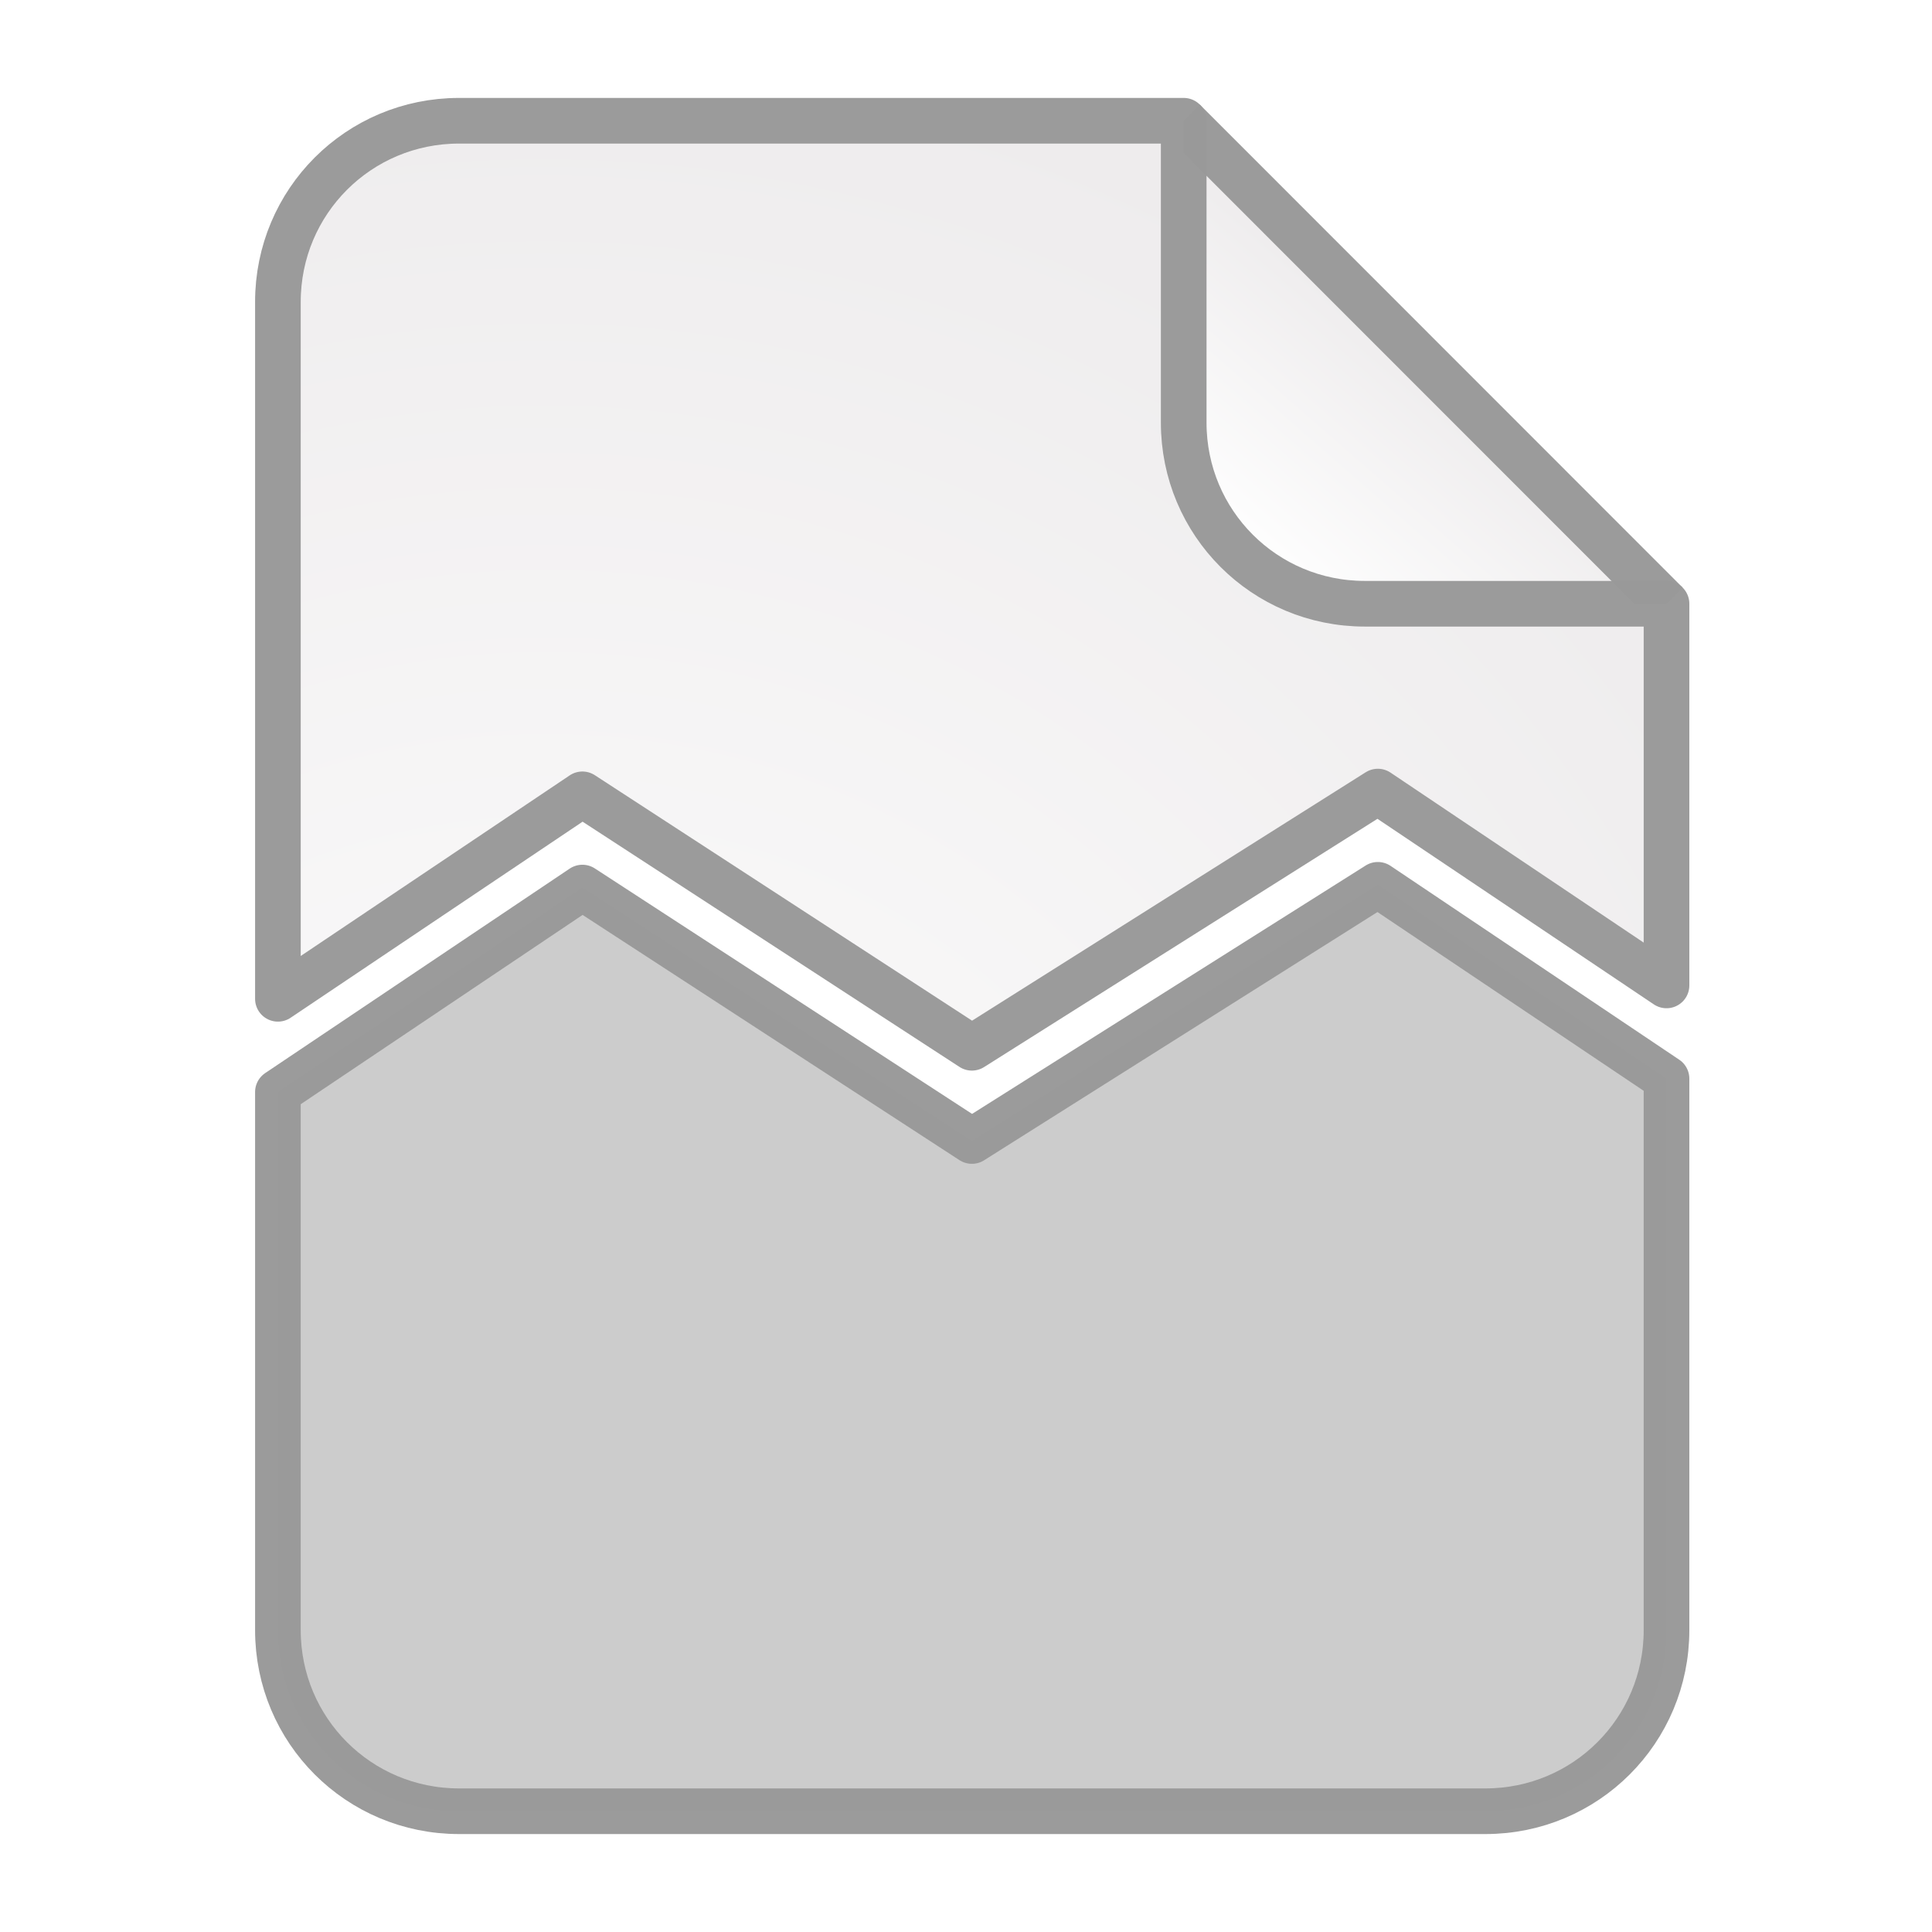
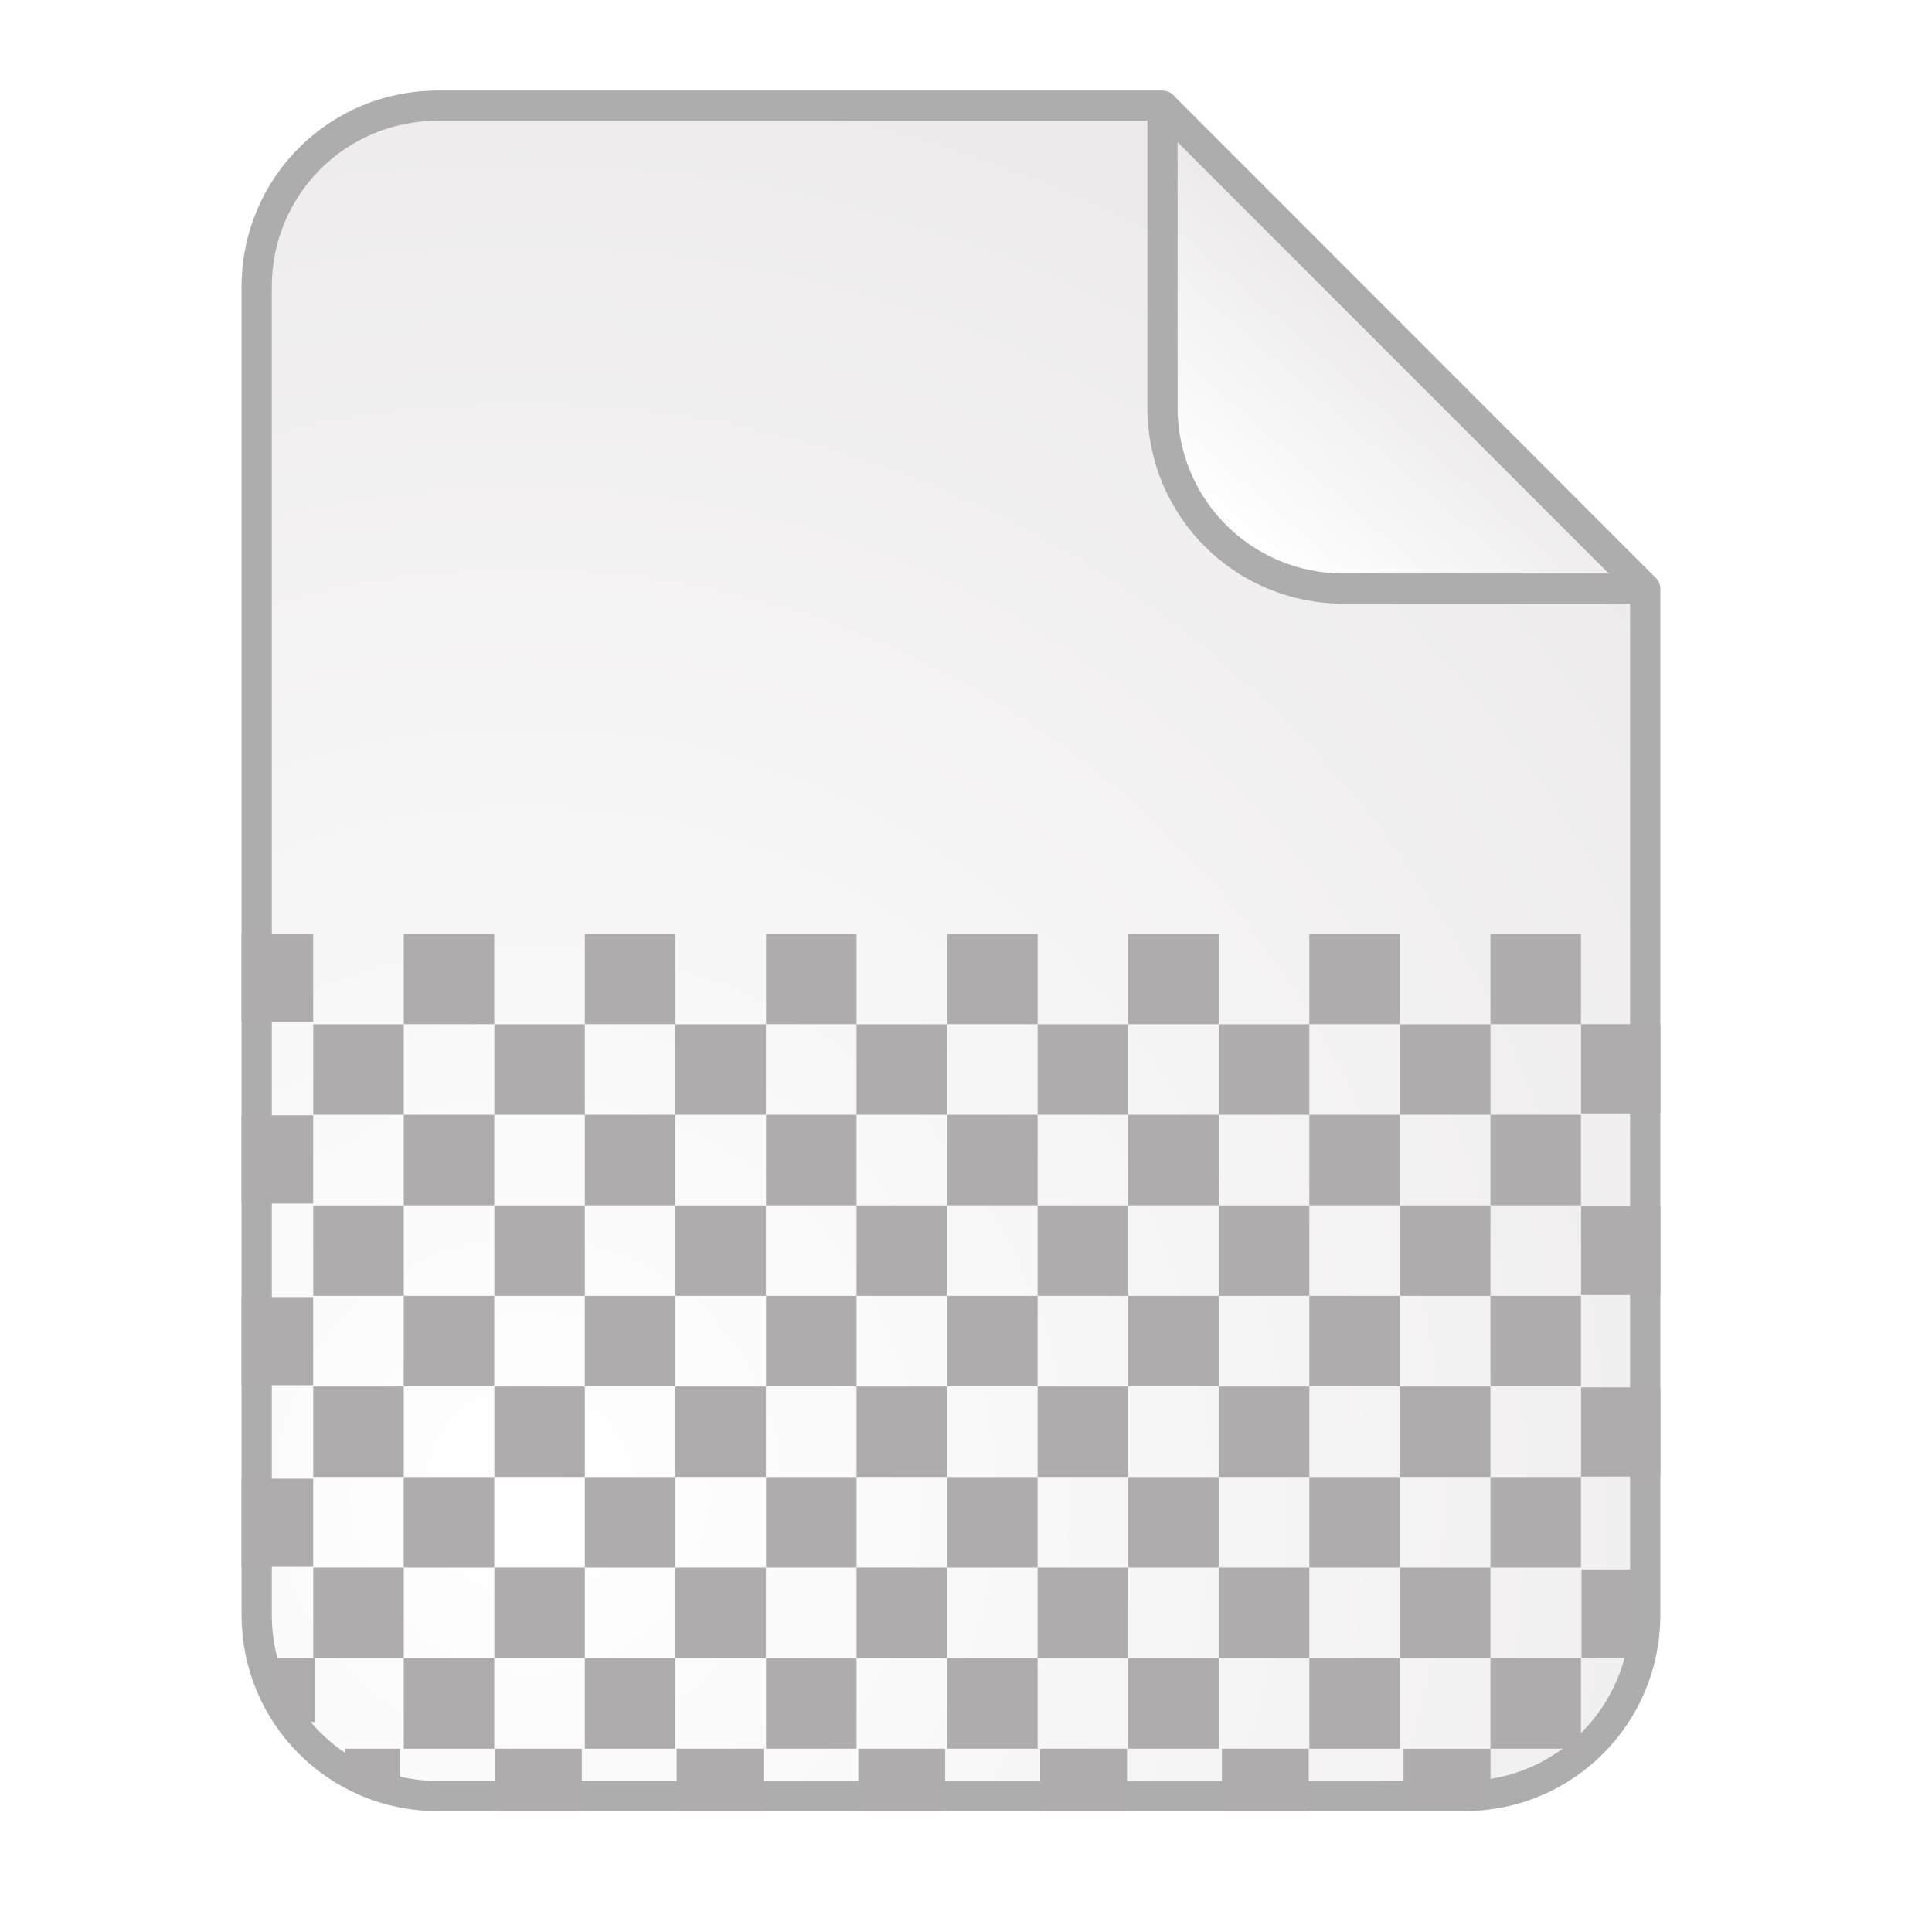
<svg xmlns="http://www.w3.org/2000/svg" xmlns:xlink="http://www.w3.org/1999/xlink" width="128" height="128" viewBox="0 0 33.867 33.867" version="1.1" id="svg2634">
  <defs id="defs2628">
    <linearGradient id="linearGradient15413">
      <stop id="stop15409" offset="0" style="stop-color:#ffffff;stop-opacity:1" />
      <stop id="stop15411" offset="1" style="stop-color:#ecf6ff;stop-opacity:1" />
    </linearGradient>
    <linearGradient gradientTransform="matrix(0.2645833,0,0,0.2645833,83.1508,137.5565)" xlink:href="#linearGradient6044" id="linearGradient6056" x1="82" y1="30" x2="-68.742" y2="262.239" gradientUnits="userSpaceOnUse" />
    <linearGradient id="linearGradient6044">
      <stop style="stop-color:#ffffff;stop-opacity:1" offset="0" id="stop6040" />
      <stop style="stop-color:#c9e4ff;stop-opacity:1" offset="1" id="stop6042" />
    </linearGradient>
-     <linearGradient xlink:href="#linearGradient6044" id="linearGradient68" gradientUnits="userSpaceOnUse" gradientTransform="matrix(0.2750733,0,0,0.2750733,109.6321,133.8365)" x1="82" y1="30" x2="-68.742" y2="262.239" />
    <linearGradient xlink:href="#linearGradient6044" id="linearGradient918" gradientUnits="userSpaceOnUse" gradientTransform="matrix(0.2750733,0,0,0.2750733,109.6321,133.8365)" x1="82" y1="30" x2="-68.742" y2="262.239" />
    <linearGradient xlink:href="#linearGradient15413" id="linearGradient15407" x1="95.028" y1="84.356" x2="71.876" y2="113.655" gradientUnits="userSpaceOnUse" />
-     <linearGradient xlink:href="#linearGradient1808-2" id="linearGradient4237" gradientUnits="userSpaceOnUse" x1="123.291" y1="141.457" x2="140.7" y2="141.457" />
-     <radialGradient xlink:href="#linearGradient9376" id="radialGradient4239" gradientUnits="userSpaceOnUse" gradientTransform="matrix(14.65399,-3.118058,3.146346,14.78694,-580.7818,-1484.584)" cx="18.282" cy="111.009" fx="18.282" fy="111.009" r="6.35" />
-     <linearGradient xlink:href="#linearGradient9376" id="linearGradient5179" x1="80.318" y1="-34.653" x2="81.78" y2="-36.33" gradientUnits="userSpaceOnUse" />
+     <radialGradient xlink:href="#linearGradient3178" id="radialGradient4239" gradientUnits="userSpaceOnUse" gradientTransform="matrix(1.938601,-0.4124931,0.4162354,1.956188,-7.538052,-235.8983)" cx="18.282" cy="111.009" fx="18.282" fy="111.009" r="6.35" />
+     <linearGradient xlink:href="#linearGradient3178" id="linearGradient5179" x1="80.318" y1="-34.653" x2="81.78" y2="-36.33" gradientUnits="userSpaceOnUse" />
+     <linearGradient xlink:href="#linearGradient15413" id="linearGradient977" gradientUnits="userSpaceOnUse" x1="123.291" y1="141.457" x2="140.7" y2="141.457" />
+     <linearGradient id="linearGradient1040">
+       <stop id="stop1036" offset="0" style="stop-color:#ffdd9c;stop-opacity:1" />
+       <stop id="stop1038" offset="1" style="stop-color:#ffff9c;stop-opacity:1" />
+     </linearGradient>
+     <linearGradient xlink:href="#linearGradient1040" id="linearGradient972" x1="86.244" y1="-46.876" x2="89.258" y2="-53.727" gradientUnits="userSpaceOnUse" gradientTransform="matrix(0.6641745,0,0,0.6641745,16.70847,2.20906)" />
+     <radialGradient xlink:href="#linearGradient15413" id="radialGradient36302-7" cx="91.077" cy="-48.847" fx="91.077" fy="-48.847" r="6.346" gradientUnits="userSpaceOnUse" gradientTransform="matrix(0.5715326,0,0,0.5715326,25.78242,-2.628257)" />
+     <linearGradient id="linearGradient3178">
+       <stop style="stop-color:#ffffff;stop-opacity:1" offset="0" id="stop3174" />
+       <stop style="stop-color:#edebec;stop-opacity:1" offset="1" id="stop3176" />
+     </linearGradient>
+     <linearGradient id="linearGradient8385-3">
+       <stop id="stop8387-0" style="stop-color:#000000;stop-opacity:1" offset="0" />
+       <stop id="stop8389-4" style="stop-color:#ffffff;stop-opacity:1" offset="1" />
+     </linearGradient>
+     <linearGradient x1="-553.27" y1="525.908" x2="-666.116" y2="413.045" id="linearGradient3002-4-0" xlink:href="#linearGradient8385-3" gradientUnits="userSpaceOnUse" gradientTransform="matrix(0.99884,0,0,0.998699,689.0077,-388.8438)" />
+     <linearGradient id="linearGradient1462">
+       <stop id="stop1458" style="stop-color:#000000;stop-opacity:1" offset="0" />
+       <stop id="stop1460" style="stop-color:#000000;stop-opacity:1" offset="1" />
+     </linearGradient>
+     <linearGradient y2="141.457" x2="140.7" y1="141.457" x1="123.291" gradientUnits="userSpaceOnUse" id="linearGradient4237" xlink:href="#linearGradient1808-2" />
    <linearGradient id="linearGradient1808-2">
-       <stop id="stop1804-5" offset="0" style="stop-color:#ffffff;stop-opacity:1" />
-       <stop id="stop1806-4" offset="1" style="stop-color:#ccccff;stop-opacity:0.51" />
-     </linearGradient>
-     <linearGradient id="linearGradient9376">
-       <stop id="stop9372" offset="0" style="stop-color:#fefefe;stop-opacity:0.98" />
-       <stop id="stop9374" offset="1" style="stop-color:#eeeced;stop-opacity:0.98" />
+       <stop style="stop-color:#ffffff;stop-opacity:1" offset="0" id="stop1804-5" />
+       <stop style="stop-color:#ccccff;stop-opacity:0.51" offset="1" id="stop1806-4" />
+     </linearGradient>
+     <radialGradient gradientTransform="matrix(0.5715326,0,0,0.5715326,25.78242,-2.628257)" gradientUnits="userSpaceOnUse" r="6.346" fy="-48.847" fx="91.077" cy="-48.847" cx="91.077" id="radialGradient36302-7-6" xlink:href="#linearGradient15413" />
+     <linearGradient gradientTransform="matrix(0.99884,0,0,0.998699,689.0077,-388.8438)" gradientUnits="userSpaceOnUse" xlink:href="#linearGradient1462" id="linearGradient3002-4-0-0" y2="413.045" x2="-666.116" y1="525.908" x1="-553.27" />
+     <radialGradient gradientTransform="matrix(0.5715326,0,0,0.5715326,25.78242,-2.628257)" gradientUnits="userSpaceOnUse" r="6.346" fy="-48.847" fx="91.077" cy="-48.847" cx="91.077" id="radialGradient36302-7-7" xlink:href="#linearGradient15413" />
+     <radialGradient gradientUnits="userSpaceOnUse" r="6.346" fy="-48.847" fx="91.077" cy="-48.847" cx="91.077" id="radialGradient36302" xlink:href="#linearGradient15413" gradientTransform="matrix(0.5539086,0,0,0.5539086,27.38757,-3.489144)" />
+     <radialGradient gradientTransform="matrix(0.5715326,0,0,0.5715326,25.78242,-2.628257)" gradientUnits="userSpaceOnUse" r="6.346" fy="-48.847" fx="91.077" cy="-48.847" cx="91.077" id="radialGradient36302-7-3" xlink:href="#linearGradient15413" />
+     <radialGradient r="6.346" fy="-48.847" fx="91.077" cy="-48.847" cx="91.077" gradientTransform="matrix(0.5715326,0,0,0.5715326,30.11848,-1.746015)" gradientUnits="userSpaceOnUse" id="radialGradient1055-4" xlink:href="#linearGradient15413" />
+     <radialGradient gradientTransform="matrix(0.5715326,0,0,0.5715326,25.78242,-2.628257)" gradientUnits="userSpaceOnUse" r="6.346" fy="-48.847" fx="91.077" cy="-48.847" cx="91.077" id="radialGradient36302-7-4" xlink:href="#linearGradient15413" />
+     <radialGradient xlink:href="#linearGradient15413" id="radialGradient36302-7-6-6" cx="91.077" cy="-48.847" fx="91.077" fy="-48.847" r="6.346" gradientUnits="userSpaceOnUse" gradientTransform="matrix(0.5715326,0,0,0.5715326,25.78242,-2.628257)" />
+     <radialGradient xlink:href="#linearGradient15413" id="radialGradient36302-7-7-6" cx="91.077" cy="-48.847" fx="91.077" fy="-48.847" r="6.346" gradientUnits="userSpaceOnUse" gradientTransform="matrix(0.5715326,0,0,0.5715326,25.78242,-2.628257)" />
+     <radialGradient gradientTransform="matrix(0.5539086,0,0,0.5539086,27.38757,-3.489144)" xlink:href="#linearGradient15413" id="radialGradient36302-2" cx="91.077" cy="-48.847" fx="91.077" fy="-48.847" r="6.346" gradientUnits="userSpaceOnUse" />
+     <radialGradient gradientTransform="matrix(0.5715326,0,0,0.5715326,25.78242,-2.628257)" gradientUnits="userSpaceOnUse" r="6.346" fy="-48.847" fx="91.077" cy="-48.847" cx="91.077" id="radialGradient36302-7-9" xlink:href="#linearGradient15413" />
+     <radialGradient gradientTransform="matrix(0.5715326,0,0,0.5715326,25.78242,-2.628257)" gradientUnits="userSpaceOnUse" r="6.346" fy="-48.847" fx="91.077" cy="-48.847" cx="91.077" id="radialGradient36302-7-30" xlink:href="#linearGradient15413" />
+     <radialGradient xlink:href="#linearGradient15413" id="radialGradient36302-7-6-2" cx="91.077" cy="-48.847" fx="91.077" fy="-48.847" r="6.346" gradientUnits="userSpaceOnUse" gradientTransform="matrix(0.5715326,0,0,0.5715326,25.78242,-2.628257)" />
+     <radialGradient xlink:href="#linearGradient15413" id="radialGradient36302-7-7-67" cx="91.077" cy="-48.847" fx="91.077" fy="-48.847" r="6.346" gradientUnits="userSpaceOnUse" gradientTransform="matrix(0.5715326,0,0,0.5715326,25.78242,-2.628257)" />
+     <radialGradient gradientTransform="matrix(0.5539086,0,0,0.5539086,27.38757,-3.489144)" xlink:href="#linearGradient15413" id="radialGradient36302-6" cx="91.077" cy="-48.847" fx="91.077" fy="-48.847" r="6.346" gradientUnits="userSpaceOnUse" />
+     <radialGradient gradientTransform="matrix(0.5715326,0,0,0.5715326,25.78242,-2.628257)" gradientUnits="userSpaceOnUse" r="6.346" fy="-48.847" fx="91.077" cy="-48.847" cx="91.077" id="radialGradient36302-7-0" xlink:href="#linearGradient15413" />
+     <radialGradient xlink:href="#linearGradient15413" id="radialGradient36302-7-6-28" cx="91.077" cy="-48.847" fx="91.077" fy="-48.847" r="6.346" gradientUnits="userSpaceOnUse" gradientTransform="matrix(0.5715326,0,0,0.5715326,25.78242,-2.628257)" />
+     <radialGradient xlink:href="#linearGradient15413" id="radialGradient36302-7-7-8" cx="91.077" cy="-48.847" fx="91.077" fy="-48.847" r="6.346" gradientUnits="userSpaceOnUse" gradientTransform="matrix(0.5715326,0,0,0.5715326,25.78242,-2.628257)" />
+     <radialGradient gradientTransform="matrix(0.5539086,0,0,0.5539086,27.38757,-3.489144)" xlink:href="#linearGradient15413" id="radialGradient36302-28" cx="91.077" cy="-48.847" fx="91.077" fy="-48.847" r="6.346" gradientUnits="userSpaceOnUse" />
+     <radialGradient xlink:href="#linearGradient15413" id="radialGradient36302-7-3-0" cx="91.077" cy="-48.847" fx="91.077" fy="-48.847" r="6.346" gradientUnits="userSpaceOnUse" gradientTransform="matrix(0.5715326,0,0,0.5715326,25.78242,-2.628257)" />
+     <radialGradient xlink:href="#linearGradient15413" id="radialGradient1055-4-9" gradientUnits="userSpaceOnUse" gradientTransform="matrix(0.5715326,0,0,0.5715326,30.11848,-1.746015)" cx="91.077" cy="-48.847" fx="91.077" fy="-48.847" r="6.346" />
+     <radialGradient xlink:href="#linearGradient15413" id="radialGradient36302-7-4-7" cx="91.077" cy="-48.847" fx="91.077" fy="-48.847" r="6.346" gradientUnits="userSpaceOnUse" gradientTransform="matrix(0.5715326,0,0,0.5715326,25.78242,-2.628257)" />
+     <radialGradient gradientTransform="matrix(0.5715326,0,0,0.5715326,25.78242,-2.628257)" gradientUnits="userSpaceOnUse" r="6.346" fy="-48.847" fx="91.077" cy="-48.847" cx="91.077" id="radialGradient36302-7-6-6-9" xlink:href="#linearGradient15413" />
+     <radialGradient gradientTransform="matrix(0.5715326,0,0,0.5715326,25.78242,-2.628257)" gradientUnits="userSpaceOnUse" r="6.346" fy="-48.847" fx="91.077" cy="-48.847" cx="91.077" id="radialGradient36302-7-7-6-0" xlink:href="#linearGradient15413" />
+     <radialGradient gradientUnits="userSpaceOnUse" r="6.346" fy="-48.847" fx="91.077" cy="-48.847" cx="91.077" id="radialGradient36302-2-2" xlink:href="#linearGradient15413" gradientTransform="matrix(0.5539086,0,0,0.5539086,27.38757,-3.489144)" />
+     <radialGradient xlink:href="#linearGradient15413" id="radialGradient2646" cx="23.751" cy="23.962" fx="23.751" fy="23.962" r="21.135" gradientTransform="matrix(1,0,0,0.9998904,0,0.00262704)" gradientUnits="userSpaceOnUse" />
+     <linearGradient id="linearGradient6423">
+       <stop id="stop6419" offset="0" style="stop-color:#007e00;stop-opacity:0.247" />
+       <stop id="stop6421" offset="1" style="stop-color:#ff7f00;stop-opacity:0;" />
+     </linearGradient>
+     <linearGradient y2="-116.55" x2="58.361" y1="-32.55" x1="230.547" gradientUnits="userSpaceOnUse" id="linearGradient6669" xlink:href="#linearGradient6423" gradientTransform="matrix(0.2645833,0,0,0.2645833,74.69611,2.710477)" />
+     <linearGradient y2="-116.55" x2="58.361" y1="-32.55" x1="230.547" gradientTransform="matrix(0.2645833,0,0,0.2645833,75.13184,2.347538)" gradientUnits="userSpaceOnUse" id="linearGradient4264" xlink:href="#linearGradient6423" />
+     <linearGradient y2="-116.55" x2="58.361" y1="-32.55" x1="230.547" gradientTransform="matrix(0.2645833,0,0,0.2645833,80.2297,-49.96084)" gradientUnits="userSpaceOnUse" id="linearGradient4279" xlink:href="#linearGradient6044" />
+     <linearGradient gradientUnits="userSpaceOnUse" y2="8.633" x2="-89.445" y1="37.18" x1="-219.516" id="linearGradient1042" xlink:href="#linearGradient1040" gradientTransform="matrix(0,-0.7235958,-0.7235958,0,135.6203,17.42686)" />
+     <radialGradient gradientTransform="matrix(0.5715326,0,0,0.5715326,25.78242,-2.628257)" gradientUnits="userSpaceOnUse" r="6.346" fy="-48.847" fx="91.077" cy="-48.847" cx="91.077" id="radialGradient36302-7-17" xlink:href="#linearGradient15413" />
+     <radialGradient xlink:href="#linearGradient15413" id="radialGradient36302-7-6-63" cx="91.077" cy="-48.847" fx="91.077" fy="-48.847" r="6.346" gradientUnits="userSpaceOnUse" gradientTransform="matrix(0.5715326,0,0,0.5715326,25.78242,-2.628257)" />
+     <radialGradient xlink:href="#linearGradient15413" id="radialGradient36302-7-7-9" cx="91.077" cy="-48.847" fx="91.077" fy="-48.847" r="6.346" gradientUnits="userSpaceOnUse" gradientTransform="matrix(0.5715326,0,0,0.5715326,25.78242,-2.628257)" />
+     <radialGradient gradientTransform="matrix(0.5539086,0,0,0.5539086,27.38757,-3.489144)" xlink:href="#linearGradient15413" id="radialGradient36302-3" cx="91.077" cy="-48.847" fx="91.077" fy="-48.847" r="6.346" gradientUnits="userSpaceOnUse" />
+     <radialGradient xlink:href="#linearGradient15413" id="radialGradient36302-7-3-5" cx="91.077" cy="-48.847" fx="91.077" fy="-48.847" r="6.346" gradientUnits="userSpaceOnUse" gradientTransform="matrix(0.5715326,0,0,0.5715326,25.78242,-2.628257)" />
+     <radialGradient xlink:href="#linearGradient15413" id="radialGradient1055-4-90" gradientUnits="userSpaceOnUse" gradientTransform="matrix(0.5715326,0,0,0.5715326,30.11848,-1.746015)" cx="91.077" cy="-48.847" fx="91.077" fy="-48.847" r="6.346" />
+     <radialGradient xlink:href="#linearGradient15413" id="radialGradient36302-7-4-8" cx="91.077" cy="-48.847" fx="91.077" fy="-48.847" r="6.346" gradientUnits="userSpaceOnUse" gradientTransform="matrix(0.5715326,0,0,0.5715326,25.78242,-2.628257)" />
+     <radialGradient gradientTransform="matrix(0.5715326,0,0,0.5715326,25.78242,-2.628257)" gradientUnits="userSpaceOnUse" r="6.346" fy="-48.847" fx="91.077" cy="-48.847" cx="91.077" id="radialGradient36302-7-6-6-3" xlink:href="#linearGradient15413" />
+     <radialGradient gradientTransform="matrix(0.5715326,0,0,0.5715326,25.78242,-2.628257)" gradientUnits="userSpaceOnUse" r="6.346" fy="-48.847" fx="91.077" cy="-48.847" cx="91.077" id="radialGradient36302-7-7-6-03" xlink:href="#linearGradient15413" />
+     <radialGradient gradientUnits="userSpaceOnUse" r="6.346" fy="-48.847" fx="91.077" cy="-48.847" cx="91.077" id="radialGradient36302-2-8" xlink:href="#linearGradient15413" gradientTransform="matrix(0.5539086,0,0,0.5539086,27.38757,-3.489144)" />
+     <radialGradient xlink:href="#linearGradient15413" id="radialGradient36302-7-9-6" cx="91.077" cy="-48.847" fx="91.077" fy="-48.847" r="6.346" gradientUnits="userSpaceOnUse" gradientTransform="matrix(0.5715326,0,0,0.5715326,25.78242,-2.628257)" />
+     <radialGradient xlink:href="#linearGradient15413" id="radialGradient36302-7-1" cx="91.077" cy="-48.847" fx="91.077" fy="-48.847" r="6.346" gradientUnits="userSpaceOnUse" gradientTransform="matrix(0.5715326,0,0,0.5715326,25.78242,-2.628257)" />
+     <linearGradient y2="200.874" x2="1280.895" y1="62.713" x1="1142.588" gradientTransform="matrix(0.02378999,-0.00245374,0.00245374,0.02378999,47.71954,-31.21626)" gradientUnits="userSpaceOnUse" id="linearGradient1403" xlink:href="#linearGradient1373" />
+     <linearGradient id="linearGradient1373">
+       <stop id="stop1369" offset="0" style="stop-color:#343434;stop-opacity:1" />
+       <stop id="stop1371" offset="1" style="stop-color:#4d4d4d;stop-opacity:1" />
+     </linearGradient>
+     <linearGradient gradientTransform="matrix(2.6597682e-4,0.02391472,0.02391472,-2.6597682e-4,73.58915,-60.38333)" y2="89.862" x2="1324.91" y1="230.862" x1="1327.594" gradientUnits="userSpaceOnUse" id="linearGradient1405" xlink:href="#linearGradient4663-8-4" />
+     <linearGradient id="linearGradient4663-8-4">
+       <stop offset="0" style="stop-color:#5596ea;stop-opacity:1" id="stop4665-6-3" />
+       <stop offset="1" style="stop-color:#5596ea;stop-opacity:0" id="stop4667-8-0" />
+     </linearGradient>
+     <radialGradient xlink:href="#linearGradient15413" id="radialGradient36302-7-0-3" cx="91.077" cy="-48.847" fx="91.077" fy="-48.847" r="6.346" gradientUnits="userSpaceOnUse" gradientTransform="matrix(0.5598317,0,0,0.5598317,26.77498,-3.126685)" />
+     <radialGradient xlink:href="#linearGradient15413" id="radialGradient36302-7-71" cx="91.077" cy="-48.847" fx="91.077" fy="-48.847" r="6.346" gradientUnits="userSpaceOnUse" gradientTransform="matrix(0.5715326,0,0,0.5715326,25.78242,-2.628257)" />
+     <clipPath clipPathUnits="userSpaceOnUse" id="clipPath12688">
+       <path style="display:inline;fill:#000000;fill-opacity:1;stroke:none" d="m 1252,1006 v 2 134 2 h 224 v -2 z m 32,58.844 74.375,45.156 H 1284 Z" id="path12690" />
+     </clipPath>
+     <linearGradient id="linearGradient5370">
+       <stop style="stop-color:#c2c2d0;stop-opacity:1" offset="0" id="stop5360" />
+       <stop id="stop5362" offset="0.25" style="stop-color:#f1f1ff;stop-opacity:1" />
+       <stop id="stop5364" offset="0.5" style="stop-color:#dddde7;stop-opacity:1" />
+       <stop style="stop-color:#a5a5bb;stop-opacity:1" offset="0.75" id="stop5366" />
+       <stop style="stop-color:#c2c2d0;stop-opacity:1" offset="1" id="stop5368" />
    </linearGradient>
  </defs>
  <g id="layer1" transform="translate(-82.55,-136.1333)">
    <g id="g849">
      <g id="g4250" transform="matrix(2,0,0,2,-56.03907,215.1337)">
-         <path style="opacity:1;fill:url(#linearGradient5179);fill-opacity:1.0;stroke:none;stroke-width:0.529;stroke-linecap:round;stroke-linejoin:round;stroke-miterlimit:4;stroke-dasharray:none;stroke-opacity:1" d="m 83.824,-34.286 -4.077,-4.078 v 2.491 c 0,0.879 0.708,1.587 1.587,1.587 z" id="path1999" />
-         <path id="path4196" d="m 123.999,133.456 c 5.372,5.374 10.663,10.667 15.994,16" style="fill:url(#linearGradient4237);fill-opacity:1.0;stroke:#999999;stroke-width:1.512;stroke-linecap:butt;stroke-linejoin:miter;stroke-miterlimit:4;stroke-dasharray:none;stroke-opacity:0.98" transform="matrix(0.2645833,0,0,0.2645833,46.86136,-73.7522)" />
-         <path style="opacity:1;fill:#cccccc;fill-opacity:1;stroke:#999999;stroke-width:3.024;stroke-linecap:round;stroke-linejoin:round;stroke-miterlimit:4;stroke-dasharray:none;stroke-opacity:0.98" d="M 110.412,71.464 91.287,58.622 64.391,75.595 38.586,58.804 18.412,72.351 V 108 c 0,6.648 5.352,12 12,12 h 68 c 6.648,0 12,-5.352 12,-12 z" id="path7334" transform="matrix(0.1322917,0,0,0.1322917,69.29454,-39.50019)" />
-         <path style="opacity:1;fill:url(#radialGradient4239);fill-opacity:1;stroke:#999999;stroke-width:3.024;stroke-linecap:round;stroke-linejoin:round;stroke-miterlimit:4;stroke-dasharray:none;stroke-opacity:0.98" d="M 30.412 8 C 23.764 8 18.412 13.352 18.412 20 L 18.412 66.174 L 38.586 52.627 L 64.391 69.418 L 91.287 52.445 L 110.412 65.287 L 110.412 40 L 90.424 40 C 83.776 40 78.424 34.648 78.424 28 L 78.424 8 L 30.412 8 z " id="path4200" transform="matrix(0.1322917,0,0,0.1322917,69.29454,-39.50019)" />
+         <g id="g975" transform="matrix(1.000001,0,0,0.9999985,-0.1868046,-0.1323374)">
+           <path id="path1999" d="m 83.824,-34.286 -4.077,-4.078 v 2.491 c 0,0.879 0.708,1.587 1.587,1.587 z" style="opacity:1;fill:url(#linearGradient5179);fill-opacity:1.0;stroke:none;stroke-width:0.529;stroke-linecap:round;stroke-linejoin:round;stroke-miterlimit:4;stroke-dasharray:none;stroke-opacity:1" />
+           <path transform="matrix(0.2645833,0,0,0.2645833,46.86136,-73.7522)" style="fill:url(#linearGradient977);fill-opacity:1;stroke:#aeadad;stroke-width:1;stroke-linecap:butt;stroke-linejoin:miter;stroke-miterlimit:4;stroke-dasharray:none;stroke-opacity:1" d="m 123.999,133.456 c 5.372,5.374 10.663,10.667 15.994,16" id="path4196" />
+           <path style="opacity:1;fill:url(#radialGradient4239);fill-opacity:1;stroke:#aeadad;stroke-width:0.265;stroke-linecap:round;stroke-linejoin:round;stroke-miterlimit:4;stroke-dasharray:none;stroke-opacity:1" d="m 73.318,-38.442 c -0.879,0 -1.587,0.708 -1.587,1.587 v 11.642 c 0,0.879 0.708,1.587 1.587,1.587 h 8.996 c 0.879,0 1.587,-0.708 1.587,-1.587 v -8.996 h -2.644 c -0.879,0 -1.587,-0.708 -1.587,-1.587 v -2.646 z" id="path4200" />
+         </g>
+         <g id="g1634" transform="matrix(0.01434823,0,0,0.01434823,79.02739,-22.23972)" style="fill:#338000;fill-opacity:1;stroke:#9b9b9b;stroke-width:0.853;stroke-miterlimit:4;stroke-dasharray:none;stroke-opacity:1">
+           <g id="g1632" transform="matrix(1.164578,0,0,1.164578,838.3496,-898.9645)" style="fill:#338000;fill-opacity:1;stroke:#9b9b9b;stroke-width:0.733;stroke-miterlimit:4;stroke-dasharray:none;stroke-opacity:1" />
+         </g>
+         <g id="g1634-0" transform="matrix(0.01434823,0,0,0.01434823,120.6993,-22.5043)" style="fill:#338000;fill-opacity:1;stroke:#9b9b9b;stroke-width:0.853;stroke-miterlimit:4;stroke-dasharray:none;stroke-opacity:1">
+           <g id="g1632-3" transform="matrix(1.164578,0,0,1.164578,838.3496,-898.9645)" style="fill:#338000;fill-opacity:1;stroke:#9b9b9b;stroke-width:0.733;stroke-miterlimit:4;stroke-dasharray:none;stroke-opacity:1" />
+         </g>
+         <g transform="matrix(0.5,0,0,0.5,33.39744,-93.08585)" id="layer1-6">
+           <g id="g849-0" />
+         </g>
+         <g transform="matrix(1.066003,0,0,1.066001,-8.786439,1.17511)" style="fill:#c8a13a;fill-opacity:1;stroke:#c8a13a;stroke-width:0.226;stroke-miterlimit:4;stroke-dasharray:none;stroke-opacity:1" id="g1384">
+           <rect y="-30.395" x="76.651" height="0.574" width="0.574" id="rect4859" style="opacity:1;fill:#aeacac;fill-opacity:0.995;stroke:#aeacac;stroke-width:0.17;stroke-linecap:butt;stroke-miterlimit:4;stroke-dasharray:none;stroke-opacity:1" />
+           <rect style="opacity:1;fill:#aeacac;fill-opacity:0.995;stroke:#aeacac;stroke-width:0.17;stroke-linecap:butt;stroke-miterlimit:4;stroke-dasharray:none;stroke-opacity:1" id="rect4861" width="0.574" height="0.574" x="77.396" y="-29.65" />
+           <rect y="-28.906" x="76.651" height="0.574" width="0.574" id="rect4863" style="opacity:1;fill:#aeacac;fill-opacity:0.995;stroke:#aeacac;stroke-width:0.17;stroke-linecap:butt;stroke-miterlimit:4;stroke-dasharray:none;stroke-opacity:1" />
+           <rect style="opacity:1;fill:#aeacac;fill-opacity:0.995;stroke:#aeacac;stroke-width:0.17;stroke-linecap:butt;stroke-miterlimit:4;stroke-dasharray:none;stroke-opacity:1" id="rect4865" width="0.574" height="0.574" x="77.396" y="-28.161" />
+           <rect y="-27.417" x="76.651" height="0.574" width="0.574" id="rect4867" style="opacity:1;fill:#aeacac;fill-opacity:0.995;stroke:#aeacac;stroke-width:0.17;stroke-linecap:butt;stroke-miterlimit:4;stroke-dasharray:none;stroke-opacity:1" />
+           <rect style="opacity:1;fill:#aeacac;fill-opacity:0.995;stroke:#aeacac;stroke-width:0.17;stroke-linecap:butt;stroke-miterlimit:4;stroke-dasharray:none;stroke-opacity:1" id="rect4869" width="0.574" height="0.574" x="77.396" y="-26.672" />
+           <rect y="-25.927" x="76.651" height="0.574" width="0.574" id="rect4871" style="opacity:1;fill:#aeacac;fill-opacity:0.995;stroke:#aeacac;stroke-width:0.17;stroke-linecap:butt;stroke-miterlimit:4;stroke-dasharray:none;stroke-opacity:1" />
+           <rect style="opacity:1;fill:#aeacac;fill-opacity:0.995;stroke:#aeacac;stroke-width:0.17;stroke-linecap:butt;stroke-miterlimit:4;stroke-dasharray:none;stroke-opacity:1" id="rect4873" width="0.574" height="0.574" x="77.396" y="-25.183" />
+           <rect y="-24.438" x="76.651" height="0.574" width="0.574" id="rect4875" style="opacity:1;fill:#aeacac;fill-opacity:0.995;stroke:#aeacac;stroke-width:0.17;stroke-linecap:butt;stroke-miterlimit:4;stroke-dasharray:none;stroke-opacity:1" />
+           <rect style="opacity:1;fill:#aeacac;fill-opacity:0.995;stroke:#aeacac;stroke-width:0.17;stroke-linecap:butt;stroke-miterlimit:4;stroke-dasharray:none;stroke-opacity:1" id="rect1010" width="0.574" height="0.574" x="78.14" y="-30.395" />
+           <rect y="-29.65" x="78.885" height="0.574" width="0.574" id="rect1012" style="opacity:1;fill:#aeacac;fill-opacity:0.995;stroke:#aeacac;stroke-width:0.17;stroke-linecap:butt;stroke-miterlimit:4;stroke-dasharray:none;stroke-opacity:1" />
+           <rect style="opacity:1;fill:#aeacac;fill-opacity:0.995;stroke:#aeacac;stroke-width:0.17;stroke-linecap:butt;stroke-miterlimit:4;stroke-dasharray:none;stroke-opacity:1" id="rect1014" width="0.574" height="0.574" x="78.14" y="-28.906" />
+           <rect y="-28.161" x="78.885" height="0.574" width="0.574" id="rect1016" style="opacity:1;fill:#aeacac;fill-opacity:0.995;stroke:#aeacac;stroke-width:0.17;stroke-linecap:butt;stroke-miterlimit:4;stroke-dasharray:none;stroke-opacity:1" />
+           <rect style="opacity:1;fill:#aeacac;fill-opacity:0.995;stroke:#aeacac;stroke-width:0.17;stroke-linecap:butt;stroke-miterlimit:4;stroke-dasharray:none;stroke-opacity:1" id="rect1018" width="0.574" height="0.574" x="78.14" y="-27.417" />
+           <rect y="-26.672" x="78.885" height="0.574" width="0.574" id="rect1020" style="opacity:1;fill:#aeacac;fill-opacity:0.995;stroke:#aeacac;stroke-width:0.17;stroke-linecap:butt;stroke-miterlimit:4;stroke-dasharray:none;stroke-opacity:1" />
+           <rect style="opacity:1;fill:#aeacac;fill-opacity:0.995;stroke:#aeacac;stroke-width:0.17;stroke-linecap:butt;stroke-miterlimit:4;stroke-dasharray:none;stroke-opacity:1" id="rect1022" width="0.574" height="0.574" x="78.14" y="-25.927" />
+           <rect y="-25.183" x="78.885" height="0.574" width="0.574" id="rect1024" style="opacity:1;fill:#aeacac;fill-opacity:0.995;stroke:#aeacac;stroke-width:0.17;stroke-linecap:butt;stroke-miterlimit:4;stroke-dasharray:none;stroke-opacity:1" />
+           <rect style="opacity:1;fill:#aeacac;fill-opacity:0.995;stroke:#aeacac;stroke-width:0.17;stroke-linecap:butt;stroke-miterlimit:4;stroke-dasharray:none;stroke-opacity:1" id="rect1026" width="0.574" height="0.574" x="78.14" y="-24.438" />
+           <rect y="-30.395" x="79.63" height="0.574" width="0.574" id="rect1030" style="opacity:1;fill:#aeacac;fill-opacity:0.995;stroke:#aeacac;stroke-width:0.17;stroke-linecap:butt;stroke-miterlimit:4;stroke-dasharray:none;stroke-opacity:1" />
+           <rect style="opacity:1;fill:#aeacac;fill-opacity:0.995;stroke:#aeacac;stroke-width:0.17;stroke-linecap:butt;stroke-miterlimit:4;stroke-dasharray:none;stroke-opacity:1" id="rect1032" width="0.574" height="0.574" x="80.374" y="-29.65" />
+           <rect y="-28.906" x="79.63" height="0.574" width="0.574" id="rect1034" style="opacity:1;fill:#aeacac;fill-opacity:0.995;stroke:#aeacac;stroke-width:0.17;stroke-linecap:butt;stroke-miterlimit:4;stroke-dasharray:none;stroke-opacity:1" />
+           <rect style="opacity:1;fill:#aeacac;fill-opacity:0.995;stroke:#aeacac;stroke-width:0.17;stroke-linecap:butt;stroke-miterlimit:4;stroke-dasharray:none;stroke-opacity:1" id="rect1036" width="0.574" height="0.574" x="80.374" y="-28.161" />
+           <rect y="-27.417" x="79.63" height="0.574" width="0.574" id="rect1038" style="opacity:1;fill:#aeacac;fill-opacity:0.995;stroke:#aeacac;stroke-width:0.17;stroke-linecap:butt;stroke-miterlimit:4;stroke-dasharray:none;stroke-opacity:1" />
+           <rect style="opacity:1;fill:#aeacac;fill-opacity:0.995;stroke:#aeacac;stroke-width:0.17;stroke-linecap:butt;stroke-miterlimit:4;stroke-dasharray:none;stroke-opacity:1" id="rect1040" width="0.574" height="0.574" x="80.374" y="-26.672" />
+           <rect y="-25.927" x="79.63" height="0.574" width="0.574" id="rect1042" style="opacity:1;fill:#aeacac;fill-opacity:0.995;stroke:#aeacac;stroke-width:0.17;stroke-linecap:butt;stroke-miterlimit:4;stroke-dasharray:none;stroke-opacity:1" />
+           <rect style="opacity:1;fill:#aeacac;fill-opacity:0.995;stroke:#aeacac;stroke-width:0.17;stroke-linecap:butt;stroke-miterlimit:4;stroke-dasharray:none;stroke-opacity:1" id="rect1044" width="0.574" height="0.574" x="80.374" y="-25.183" />
+           <rect y="-24.438" x="79.63" height="0.574" width="0.574" id="rect1046" style="opacity:1;fill:#aeacac;fill-opacity:0.995;stroke:#aeacac;stroke-width:0.17;stroke-linecap:butt;stroke-miterlimit:4;stroke-dasharray:none;stroke-opacity:1" />
+           <rect style="opacity:1;fill:#aeacac;fill-opacity:0.995;stroke:#aeacac;stroke-width:0.17;stroke-linecap:butt;stroke-miterlimit:4;stroke-dasharray:none;stroke-opacity:1" id="rect1050" width="0.574" height="0.574" x="81.119" y="-30.395" />
+           <rect y="-29.65" x="81.863" height="0.574" width="0.574" id="rect1052" style="opacity:1;fill:#aeacac;fill-opacity:0.995;stroke:#aeacac;stroke-width:0.17;stroke-linecap:butt;stroke-miterlimit:4;stroke-dasharray:none;stroke-opacity:1" />
+           <rect style="opacity:1;fill:#aeacac;fill-opacity:0.995;stroke:#aeacac;stroke-width:0.17;stroke-linecap:butt;stroke-miterlimit:4;stroke-dasharray:none;stroke-opacity:1" id="rect1054" width="0.574" height="0.574" x="81.119" y="-28.906" />
+           <rect y="-28.161" x="81.863" height="0.574" width="0.574" id="rect1056" style="opacity:1;fill:#aeacac;fill-opacity:0.995;stroke:#aeacac;stroke-width:0.17;stroke-linecap:butt;stroke-miterlimit:4;stroke-dasharray:none;stroke-opacity:1" />
+           <rect style="opacity:1;fill:#aeacac;fill-opacity:0.995;stroke:#aeacac;stroke-width:0.17;stroke-linecap:butt;stroke-miterlimit:4;stroke-dasharray:none;stroke-opacity:1" id="rect1058" width="0.574" height="0.574" x="81.119" y="-27.417" />
+           <rect y="-26.672" x="81.863" height="0.574" width="0.574" id="rect1060" style="opacity:1;fill:#aeacac;fill-opacity:0.995;stroke:#aeacac;stroke-width:0.17;stroke-linecap:butt;stroke-miterlimit:4;stroke-dasharray:none;stroke-opacity:1" />
+           <rect style="opacity:1;fill:#aeacac;fill-opacity:0.995;stroke:#aeacac;stroke-width:0.17;stroke-linecap:butt;stroke-miterlimit:4;stroke-dasharray:none;stroke-opacity:1" id="rect1062" width="0.574" height="0.574" x="81.119" y="-25.927" />
+           <rect y="-25.183" x="81.863" height="0.574" width="0.574" id="rect1064" style="opacity:1;fill:#aeacac;fill-opacity:0.995;stroke:#aeacac;stroke-width:0.17;stroke-linecap:butt;stroke-miterlimit:4;stroke-dasharray:none;stroke-opacity:1" />
+           <rect style="opacity:1;fill:#aeacac;fill-opacity:0.995;stroke:#aeacac;stroke-width:0.17;stroke-linecap:butt;stroke-miterlimit:4;stroke-dasharray:none;stroke-opacity:1" id="rect1066" width="0.574" height="0.574" x="81.119" y="-24.438" />
+           <rect y="-30.395" x="82.608" height="0.574" width="0.574" id="rect1070" style="opacity:1;fill:#aeacac;fill-opacity:0.995;stroke:#aeacac;stroke-width:0.17;stroke-linecap:butt;stroke-miterlimit:4;stroke-dasharray:none;stroke-opacity:1" />
+           <rect style="opacity:1;fill:#aeacac;fill-opacity:0.995;stroke:#aeacac;stroke-width:0.17;stroke-linecap:butt;stroke-miterlimit:4;stroke-dasharray:none;stroke-opacity:1" id="rect1072" width="0.574" height="0.574" x="83.353" y="-29.65" />
+           <rect y="-28.906" x="82.608" height="0.574" width="0.574" id="rect1074" style="opacity:1;fill:#aeacac;fill-opacity:0.995;stroke:#aeacac;stroke-width:0.17;stroke-linecap:butt;stroke-miterlimit:4;stroke-dasharray:none;stroke-opacity:1" />
+           <rect style="opacity:1;fill:#aeacac;fill-opacity:0.995;stroke:#aeacac;stroke-width:0.17;stroke-linecap:butt;stroke-miterlimit:4;stroke-dasharray:none;stroke-opacity:1" id="rect1076" width="0.574" height="0.574" x="83.353" y="-28.161" />
+           <rect y="-27.417" x="82.608" height="0.574" width="0.574" id="rect1078" style="opacity:1;fill:#aeacac;fill-opacity:0.995;stroke:#aeacac;stroke-width:0.17;stroke-linecap:butt;stroke-miterlimit:4;stroke-dasharray:none;stroke-opacity:1" />
+           <rect style="opacity:1;fill:#aeacac;fill-opacity:0.995;stroke:#aeacac;stroke-width:0.17;stroke-linecap:butt;stroke-miterlimit:4;stroke-dasharray:none;stroke-opacity:1" id="rect1080" width="0.574" height="0.574" x="83.353" y="-26.672" />
+           <rect y="-25.927" x="82.608" height="0.574" width="0.574" id="rect1082" style="opacity:1;fill:#aeacac;fill-opacity:0.995;stroke:#aeacac;stroke-width:0.17;stroke-linecap:butt;stroke-miterlimit:4;stroke-dasharray:none;stroke-opacity:1" />
+           <rect style="opacity:1;fill:#aeacac;fill-opacity:0.995;stroke:#aeacac;stroke-width:0.17;stroke-linecap:butt;stroke-miterlimit:4;stroke-dasharray:none;stroke-opacity:1" id="rect1084" width="0.574" height="0.574" x="83.353" y="-25.183" />
+           <rect y="-24.438" x="82.608" height="0.574" width="0.574" id="rect1086" style="opacity:1;fill:#aeacac;fill-opacity:0.995;stroke:#aeacac;stroke-width:0.17;stroke-linecap:butt;stroke-miterlimit:4;stroke-dasharray:none;stroke-opacity:1" />
+           <rect style="opacity:1;fill:#aeacac;fill-opacity:0.995;stroke:#aeacac;stroke-width:0.17;stroke-linecap:butt;stroke-miterlimit:4;stroke-dasharray:none;stroke-opacity:1" id="rect1090" width="0.574" height="0.574" x="84.097" y="-30.395" />
+           <rect y="-29.65" x="84.842" height="0.574" width="0.574" id="rect1092" style="opacity:1;fill:#aeacac;fill-opacity:0.995;stroke:#aeacac;stroke-width:0.17;stroke-linecap:butt;stroke-miterlimit:4;stroke-dasharray:none;stroke-opacity:1" />
+           <rect style="opacity:1;fill:#aeacac;fill-opacity:0.995;stroke:#aeacac;stroke-width:0.17;stroke-linecap:butt;stroke-miterlimit:4;stroke-dasharray:none;stroke-opacity:1" id="rect1094" width="0.574" height="0.574" x="84.097" y="-28.906" />
+           <rect y="-28.161" x="84.842" height="0.574" width="0.574" id="rect1096" style="opacity:1;fill:#aeacac;fill-opacity:0.995;stroke:#aeacac;stroke-width:0.17;stroke-linecap:butt;stroke-miterlimit:4;stroke-dasharray:none;stroke-opacity:1" />
+           <rect style="opacity:1;fill:#aeacac;fill-opacity:0.995;stroke:#aeacac;stroke-width:0.17;stroke-linecap:butt;stroke-miterlimit:4;stroke-dasharray:none;stroke-opacity:1" id="rect1098" width="0.574" height="0.574" x="84.097" y="-27.417" />
+           <rect y="-26.672" x="84.842" height="0.574" width="0.574" id="rect1100" style="opacity:1;fill:#aeacac;fill-opacity:0.995;stroke:#aeacac;stroke-width:0.17;stroke-linecap:butt;stroke-miterlimit:4;stroke-dasharray:none;stroke-opacity:1" />
+           <rect style="opacity:1;fill:#aeacac;fill-opacity:0.995;stroke:#aeacac;stroke-width:0.17;stroke-linecap:butt;stroke-miterlimit:4;stroke-dasharray:none;stroke-opacity:1" id="rect1102" width="0.574" height="0.574" x="84.097" y="-25.927" />
+           <rect y="-25.183" x="84.842" height="0.574" width="0.574" id="rect1104" style="opacity:1;fill:#aeacac;fill-opacity:0.995;stroke:#aeacac;stroke-width:0.17;stroke-linecap:butt;stroke-miterlimit:4;stroke-dasharray:none;stroke-opacity:1" />
+           <rect style="opacity:1;fill:#aeacac;fill-opacity:0.995;stroke:#aeacac;stroke-width:0.17;stroke-linecap:butt;stroke-miterlimit:4;stroke-dasharray:none;stroke-opacity:1" id="rect1106" width="0.574" height="0.574" x="84.097" y="-24.438" />
+           <rect y="-30.395" x="85.586" height="0.574" width="0.574" id="rect1110" style="opacity:1;fill:#aeacac;fill-opacity:0.995;stroke:#aeacac;stroke-width:0.17;stroke-linecap:butt;stroke-miterlimit:4;stroke-dasharray:none;stroke-opacity:1" />
+           <rect y="-28.906" x="85.586" height="0.574" width="0.574" id="rect1114" style="opacity:1;fill:#aeacac;fill-opacity:0.995;stroke:#aeacac;stroke-width:0.17;stroke-linecap:butt;stroke-miterlimit:4;stroke-dasharray:none;stroke-opacity:1" />
+           <rect y="-27.417" x="85.586" height="0.574" width="0.574" id="rect1118" style="opacity:1;fill:#aeacac;fill-opacity:0.995;stroke:#aeacac;stroke-width:0.17;stroke-linecap:butt;stroke-miterlimit:4;stroke-dasharray:none;stroke-opacity:1" />
+           <rect y="-25.927" x="85.586" height="0.574" width="0.574" id="rect1122" style="opacity:1;fill:#aeacac;fill-opacity:0.995;stroke:#aeacac;stroke-width:0.17;stroke-linecap:butt;stroke-miterlimit:4;stroke-dasharray:none;stroke-opacity:1" />
+           <rect y="-24.438" x="85.586" height="0.574" width="0.574" id="rect1126" style="opacity:1;fill:#aeacac;fill-opacity:0.995;stroke:#aeacac;stroke-width:0.17;stroke-linecap:butt;stroke-miterlimit:4;stroke-dasharray:none;stroke-opacity:1" />
+           <rect y="-29.65" x="75.907" height="0.574" width="0.574" id="rect1152" style="opacity:1;fill:#aeacac;fill-opacity:0.995;stroke:#aeacac;stroke-width:0.17;stroke-linecap:butt;stroke-miterlimit:4;stroke-dasharray:none;stroke-opacity:1" />
+           <rect style="opacity:1;fill:#aeacac;fill-opacity:0.995;stroke:#aeacac;stroke-width:0.17;stroke-linecap:butt;stroke-miterlimit:4;stroke-dasharray:none;stroke-opacity:1" id="rect1154" width="0.574" height="0.574" x="75.907" y="-28.161" />
+           <rect y="-26.672" x="75.907" height="0.574" width="0.574" id="rect1156" style="opacity:1;fill:#aeacac;fill-opacity:0.995;stroke:#aeacac;stroke-width:0.17;stroke-linecap:butt;stroke-miterlimit:4;stroke-dasharray:none;stroke-opacity:1" />
+           <rect style="opacity:1;fill:#aeacac;fill-opacity:0.995;stroke:#aeacac;stroke-width:0.17;stroke-linecap:butt;stroke-miterlimit:4;stroke-dasharray:none;stroke-opacity:1" id="rect1158" width="0.574" height="0.574" x="75.907" y="-25.183" />
+           <rect style="opacity:1;fill:#aeacac;fill-opacity:0.995;stroke:#aeacac;stroke-width:0.158;stroke-linecap:butt;stroke-miterlimit:4;stroke-dasharray:none;stroke-opacity:1" id="rect1284" width="0.494" height="0.576" x="86.325" y="-29.657" />
+           <rect style="opacity:1;fill:#aeacac;fill-opacity:0.995;stroke:#aeacac;stroke-width:0.158;stroke-linecap:butt;stroke-miterlimit:4;stroke-dasharray:none;stroke-opacity:1" id="rect1286" width="0.494" height="0.576" x="86.325" y="-28.164" />
+           <rect style="opacity:1;fill:#aeacac;fill-opacity:0.995;stroke:#aeacac;stroke-width:0.158;stroke-linecap:butt;stroke-miterlimit:4;stroke-dasharray:none;stroke-opacity:1" id="rect1288" width="0.494" height="0.576" x="86.325" y="-26.671" />
+           <rect style="opacity:1;fill:#aeacac;fill-opacity:0.995;stroke:#aeacac;stroke-width:0.134;stroke-linecap:butt;stroke-miterlimit:4;stroke-dasharray:none;stroke-opacity:1" id="rect1290" width="0.345" height="0.593" x="86.317" y="-25.186" />
+           <rect style="opacity:1;fill:#aeacac;fill-opacity:0.995;stroke:#aeacac;stroke-width:0.149;stroke-linecap:butt;stroke-miterlimit:4;stroke-dasharray:none;stroke-opacity:1" id="rect1292" width="0.44" height="0.576" x="75.307" y="-30.406" />
+           <rect style="opacity:1;fill:#aeacac;fill-opacity:0.995;stroke:#aeacac;stroke-width:0.149;stroke-linecap:butt;stroke-miterlimit:4;stroke-dasharray:none;stroke-opacity:1" id="rect1294" width="0.44" height="0.576" x="75.307" y="-28.912" />
+           <rect style="opacity:1;fill:#aeacac;fill-opacity:0.995;stroke:#aeacac;stroke-width:0.149;stroke-linecap:butt;stroke-miterlimit:4;stroke-dasharray:none;stroke-opacity:1" id="rect1296" width="0.44" height="0.576" x="75.307" y="-27.418" />
+           <rect style="opacity:1;fill:#aeacac;fill-opacity:0.995;stroke:#aeacac;stroke-width:0.149;stroke-linecap:butt;stroke-miterlimit:4;stroke-dasharray:none;stroke-opacity:1" id="rect1298" width="0.44" height="0.576" x="75.307" y="-25.924" />
+           <rect transform="scale(-1,1)" y="-24.475" x="-75.79" height="0.428" width="0.249" id="rect1302" style="opacity:1;fill:#aeacac;fill-opacity:0.995;stroke:#aeacac;stroke-width:0.097;stroke-linecap:butt;stroke-miterlimit:4;stroke-dasharray:none;stroke-opacity:1" />
+           <rect y="-23.71" x="77.385" height="0.376" width="0.576" id="rect1761" style="opacity:1;fill:#aeacac;fill-opacity:0.995;stroke:#aeacac;stroke-width:0.138;stroke-linecap:butt;stroke-miterlimit:4;stroke-dasharray:none;stroke-opacity:1" />
+           <rect style="opacity:1;fill:#aeacac;fill-opacity:0.995;stroke:#aeacac;stroke-width:0.138;stroke-linecap:butt;stroke-miterlimit:4;stroke-dasharray:none;stroke-opacity:1" id="rect1763" width="0.576" height="0.376" x="78.879" y="-23.71" />
+           <rect y="-23.71" x="80.373" height="0.376" width="0.576" id="rect1765" style="opacity:1;fill:#aeacac;fill-opacity:0.995;stroke:#aeacac;stroke-width:0.138;stroke-linecap:butt;stroke-miterlimit:4;stroke-dasharray:none;stroke-opacity:1" />
+           <rect style="opacity:1;fill:#aeacac;fill-opacity:0.995;stroke:#aeacac;stroke-width:0.138;stroke-linecap:butt;stroke-miterlimit:4;stroke-dasharray:none;stroke-opacity:1" id="rect1767" width="0.576" height="0.376" x="81.868" y="-23.71" />
+           <rect y="-23.71" x="83.362" height="0.376" width="0.576" id="rect1769" style="opacity:1;fill:#aeacac;fill-opacity:0.995;stroke:#aeacac;stroke-width:0.138;stroke-linecap:butt;stroke-miterlimit:4;stroke-dasharray:none;stroke-opacity:1" />
+           <rect style="opacity:1;fill:#aeacac;fill-opacity:0.995;stroke:#aeacac;stroke-width:0.123;stroke-linecap:butt;stroke-miterlimit:4;stroke-dasharray:none;stroke-opacity:1" id="rect1771" width="0.592" height="0.29" x="84.848" y="-23.717" />
+           <rect y="-23.736" x="76.128" height="0.231" width="0.365" id="rect1773" style="opacity:1;fill:#aeacac;fill-opacity:0.995;stroke:#aeacac;stroke-width:0.086;stroke-linecap:butt;stroke-miterlimit:4;stroke-dasharray:none;stroke-opacity:1" />
+         </g>
      </g>
    </g>
  </g>
+   <style type="text/css" id="style3">
+ 	.st0{fill:#979797;}
+ 	.st1{fill:#61A706;}
+ 	.st2{fill-rule:evenodd;clip-rule:evenodd;fill:#61A706;}
+ 	.st3{fill-rule:evenodd;clip-rule:evenodd;fill:#979797;}
+ </style>
</svg>
